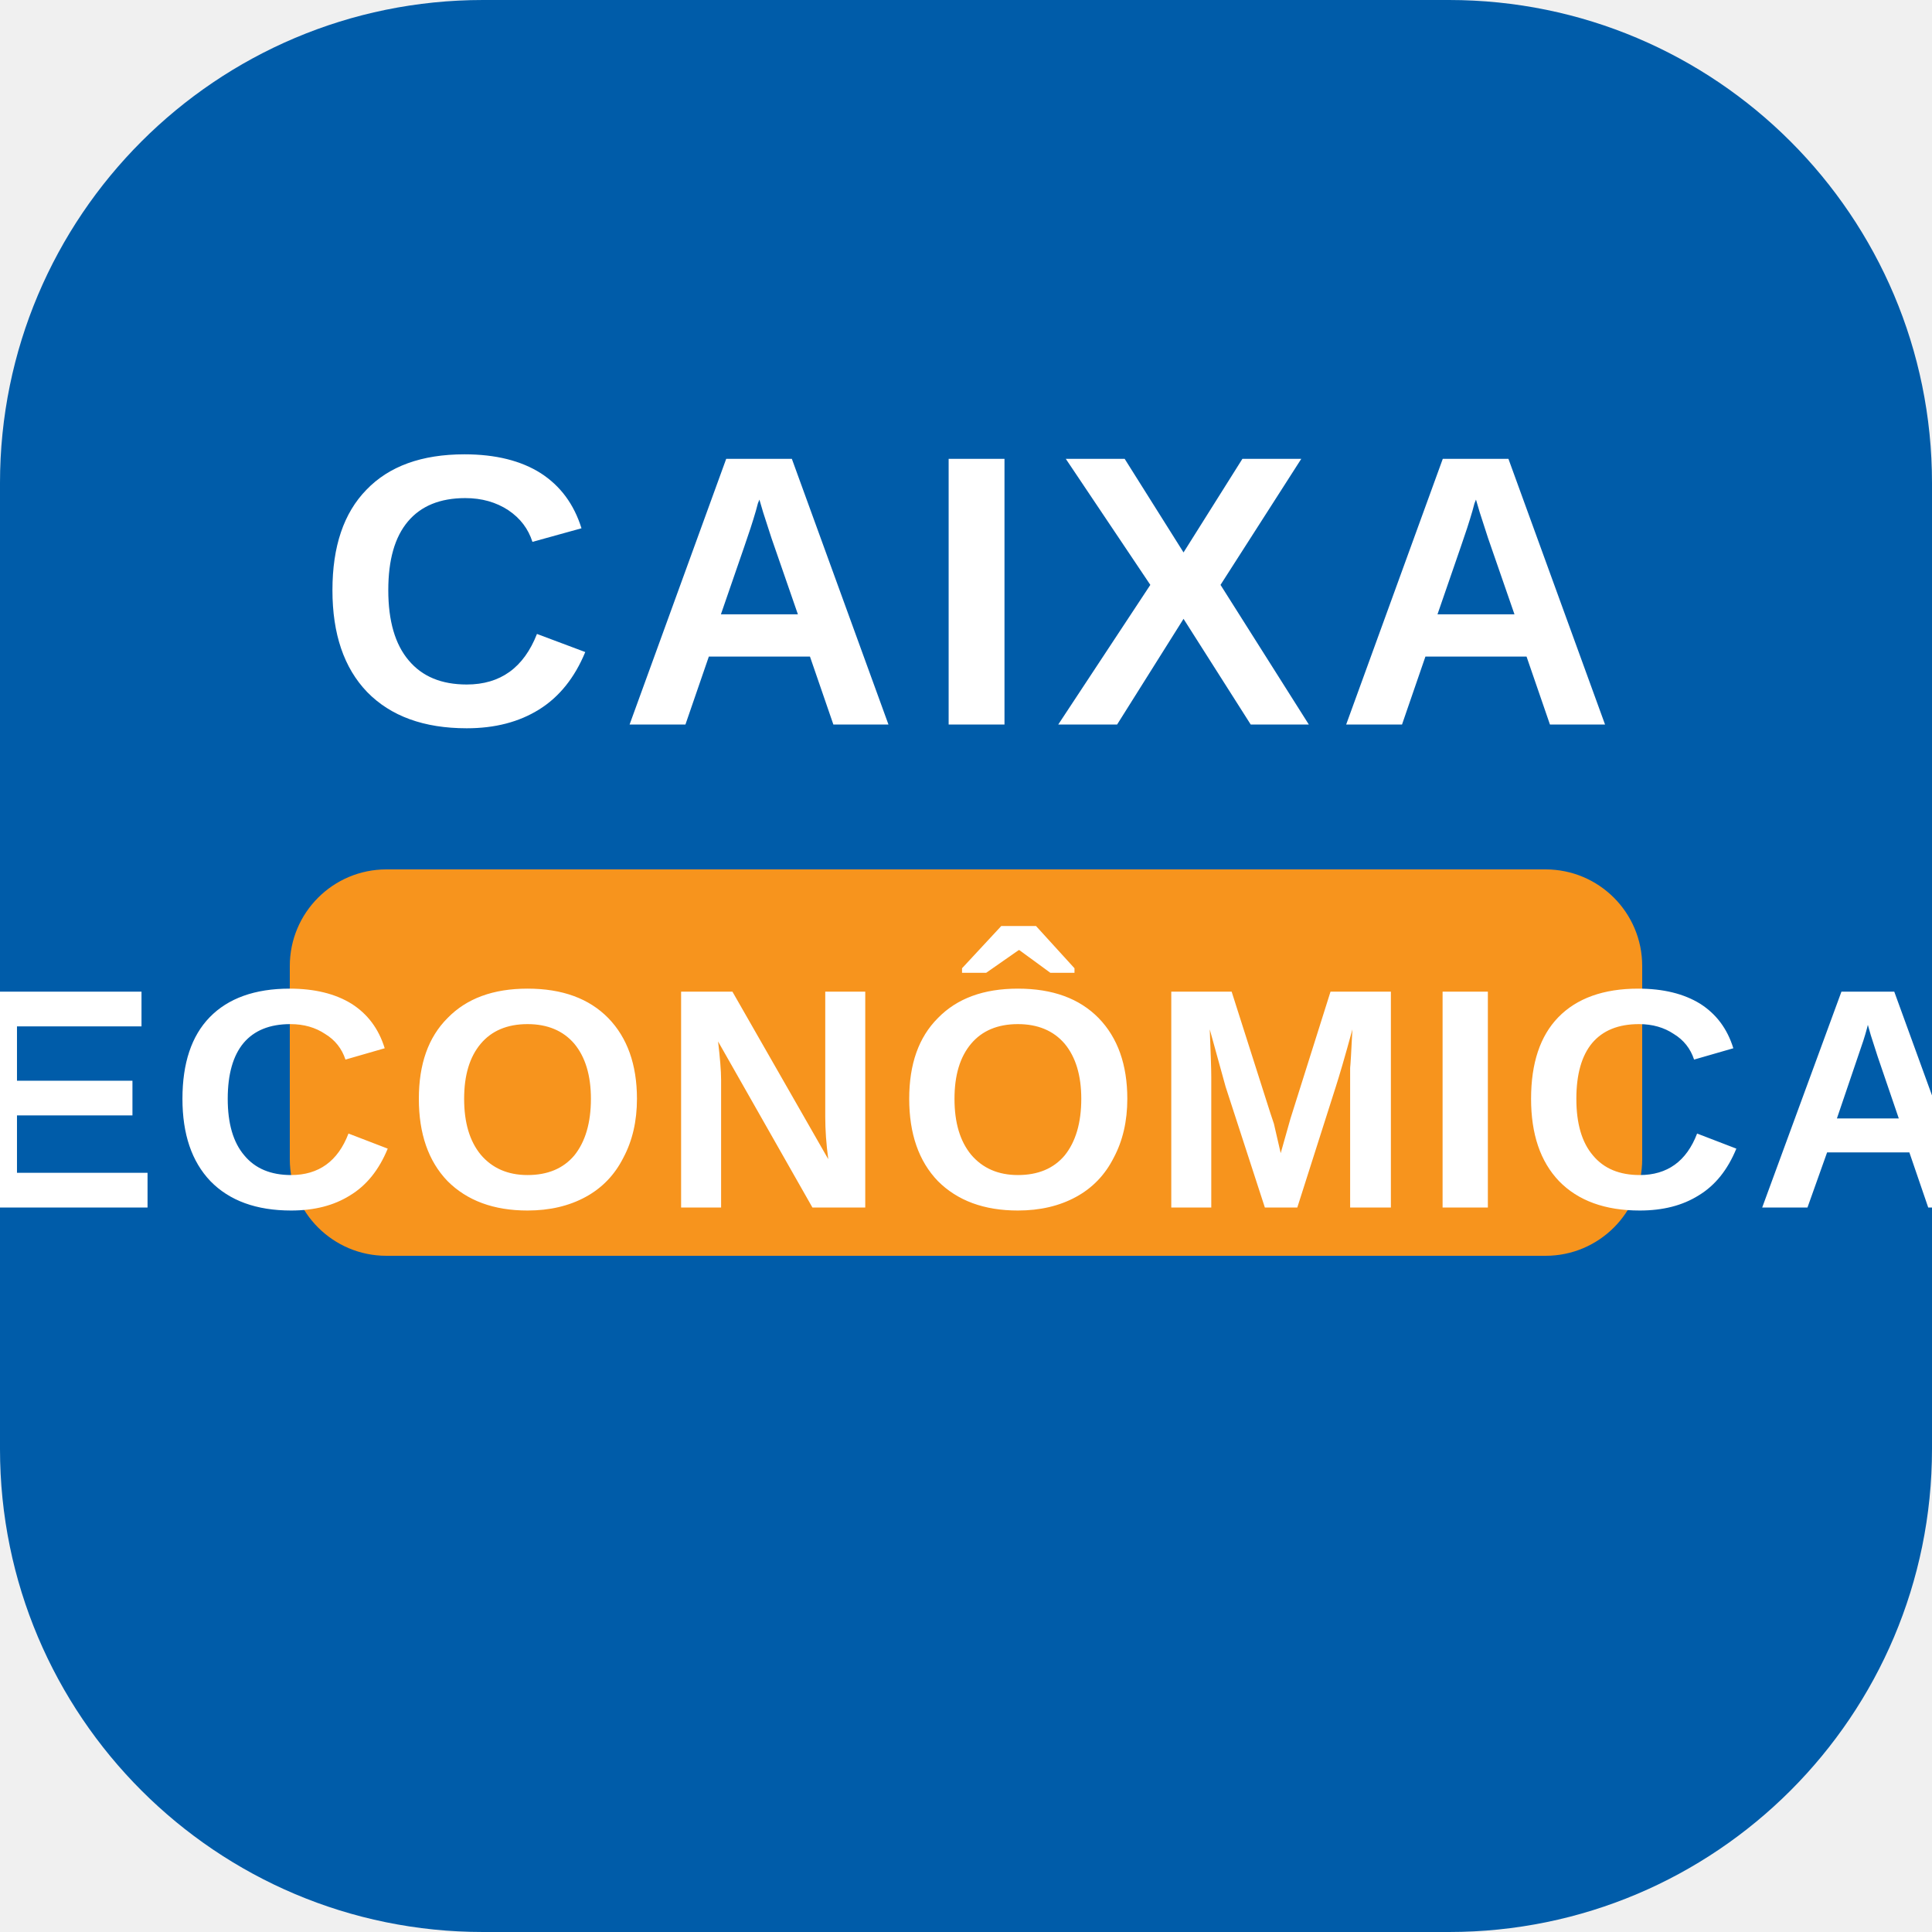
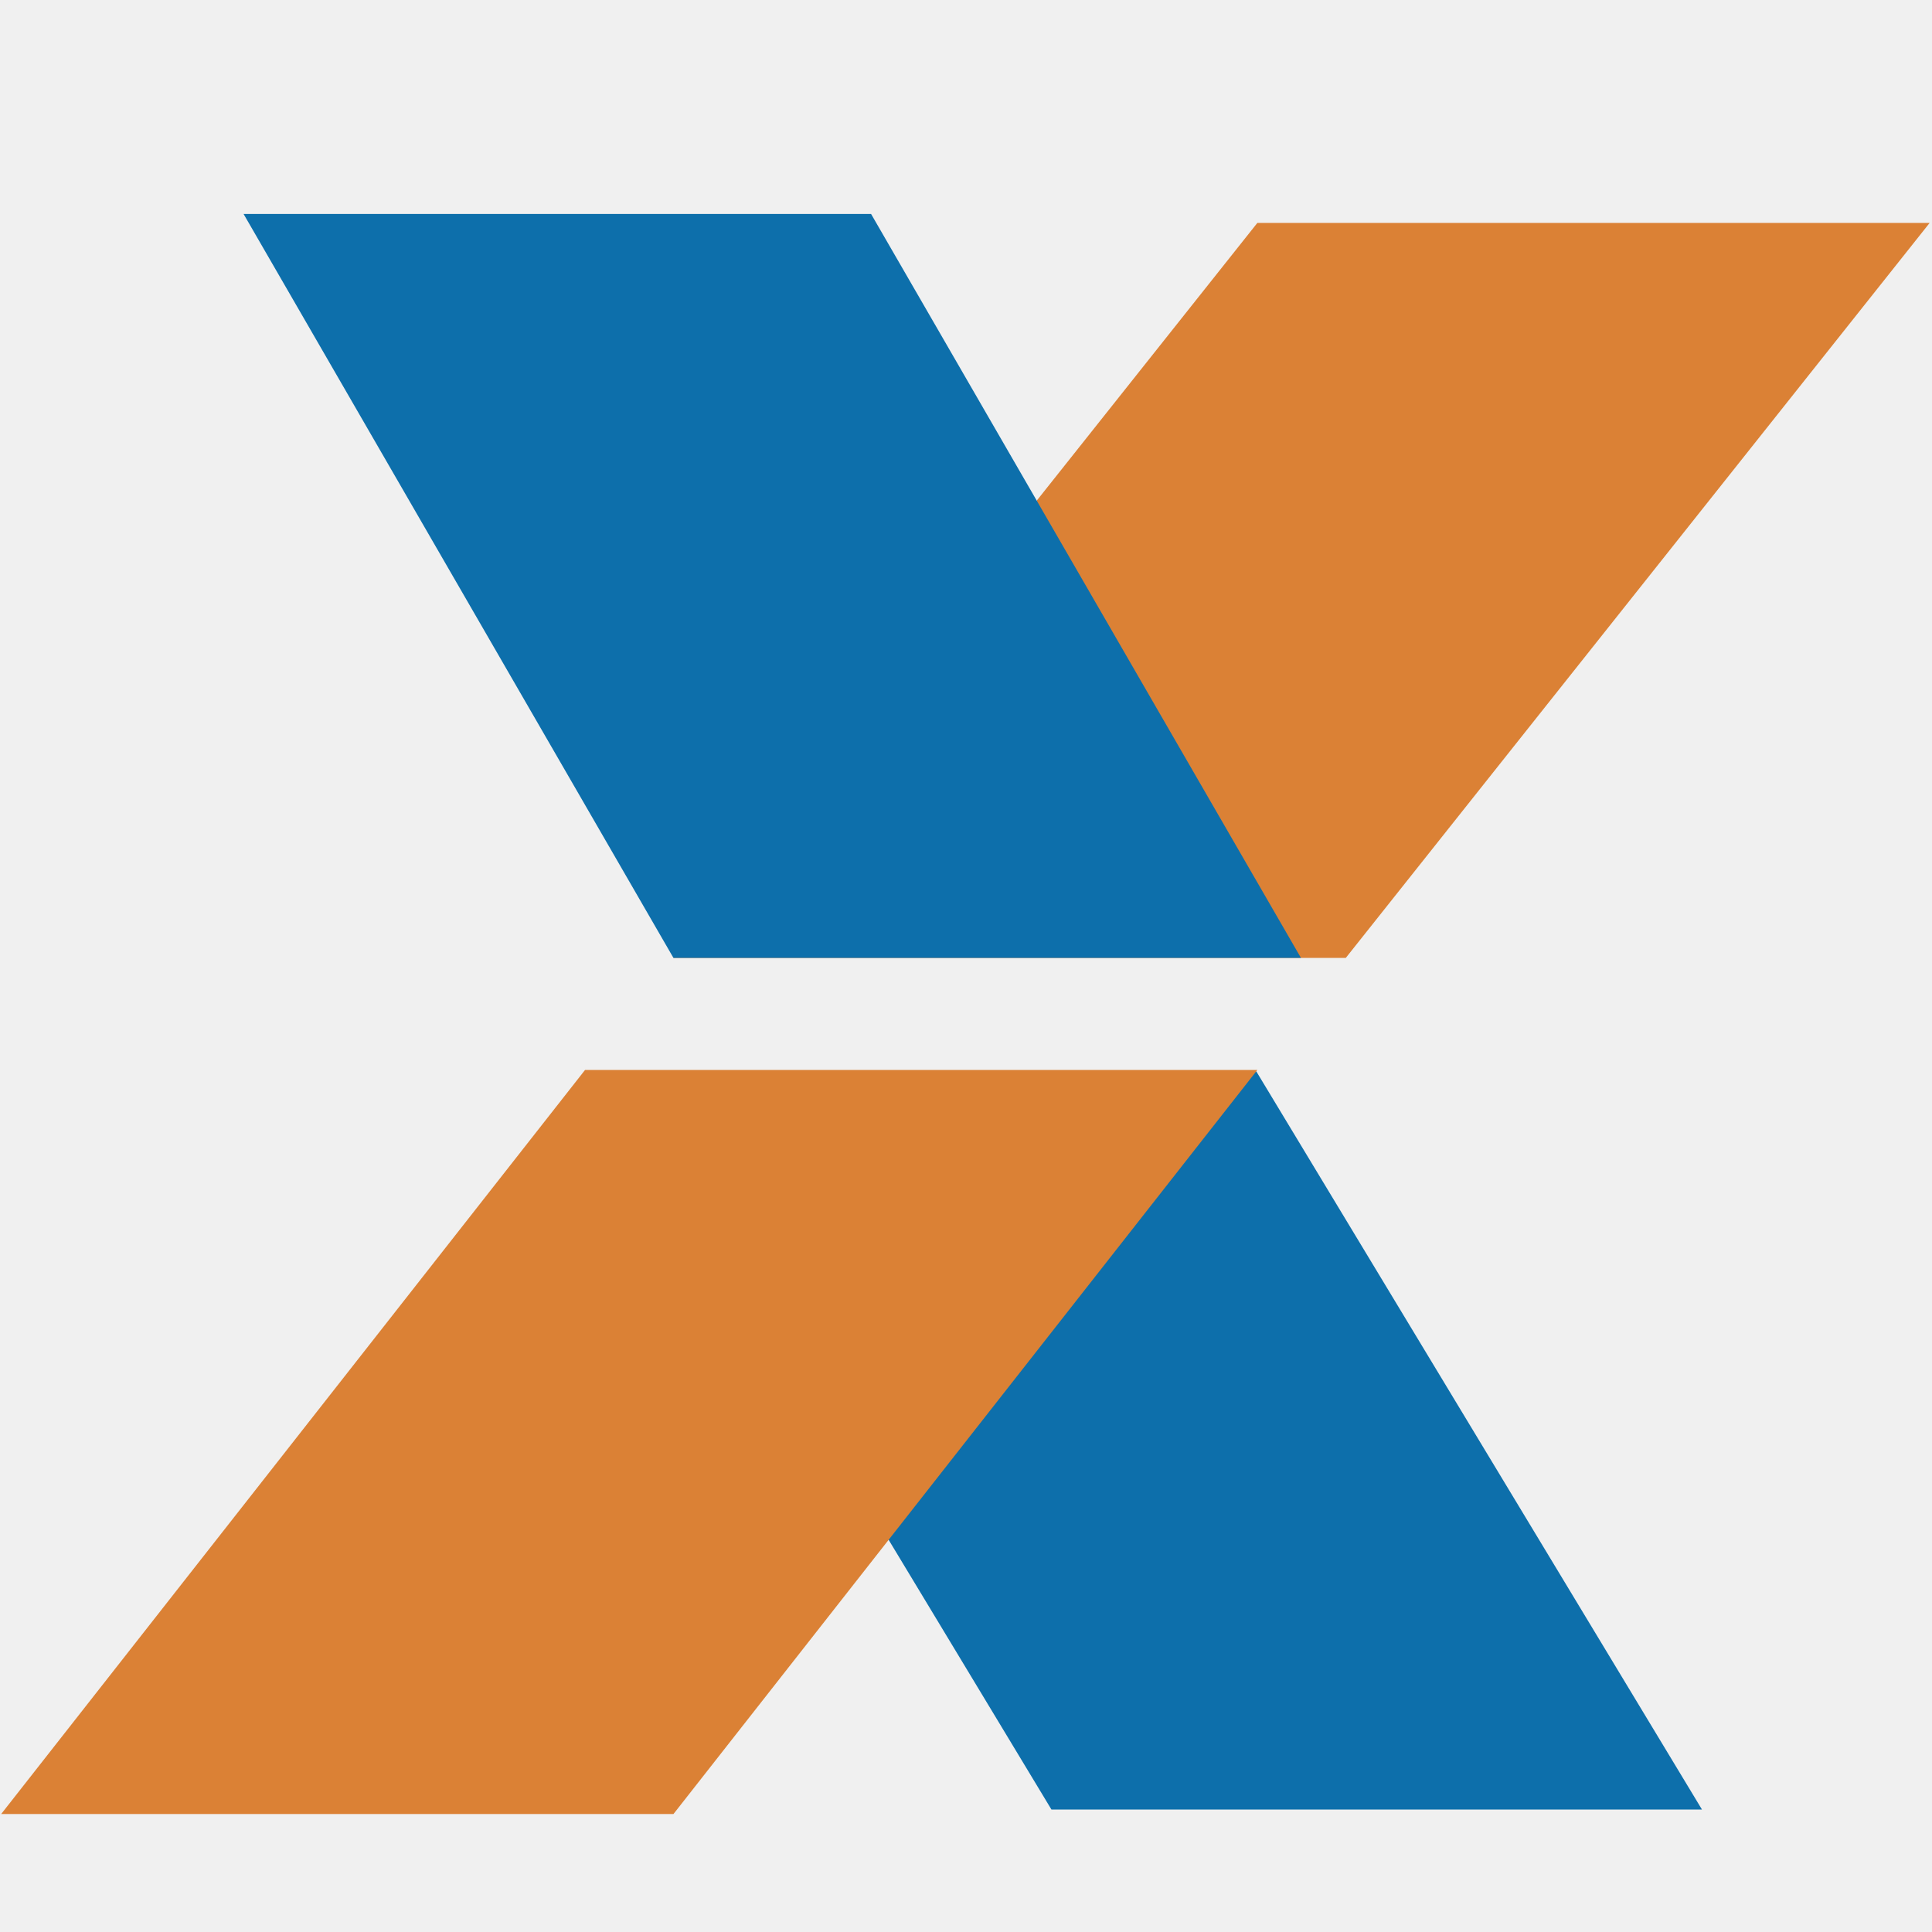
- <svg xmlns="http://www.w3.org/2000/svg" viewBox="0 0 40 40">
-   <rect width="40" height="40" rx="10" fill="#005CA9" />
-   <rect x="6" y="18" width="28" height="8" rx="2" fill="#F7941D" />
-   <text x="20" y="15" font-family="Arial, sans-serif" font-size="8" font-weight="900" fill="#FFFFFF" text-anchor="middle" letter-spacing="0.5">CAIXA</text>
-   <text x="20" y="25" font-family="Arial, sans-serif" font-size="6.5" font-weight="700" fill="#FFFFFF" text-anchor="middle" letter-spacing="0.2">ECONÔMICA</text>
+ <svg xmlns="http://www.w3.org/2000/svg" width="2500" height="2500" viewBox="0 0 192.756 192.756" version="1.1" id="svg7429">
+   <defs id="defs7433" />
+   <g fill-rule="evenodd" clip-rule="evenodd" id="g7427" transform="matrix(4.433591,0,0,4.433591,-448.1957,-326.0786)">
+     <path d="m 114.725,97.656 h 14.636 l 10.03,16.612 h -14.639 z" fill="#0d6fab" id="path7421" />
+     <path fill="#db8135" d="m 116.246,95.104 h 15.129 l 13.139,-16.54 h -15.129 z m -15.129,19.265 h 15.129 l 13.139,-16.744 h -15.129 z" id="path7423" />
+     <path fill="#0d6fab" d="m 106.572,78.362 h 14.121 l 9.674,16.742 h -14.121 z" id="path7425" />
+   </g>
</svg>
